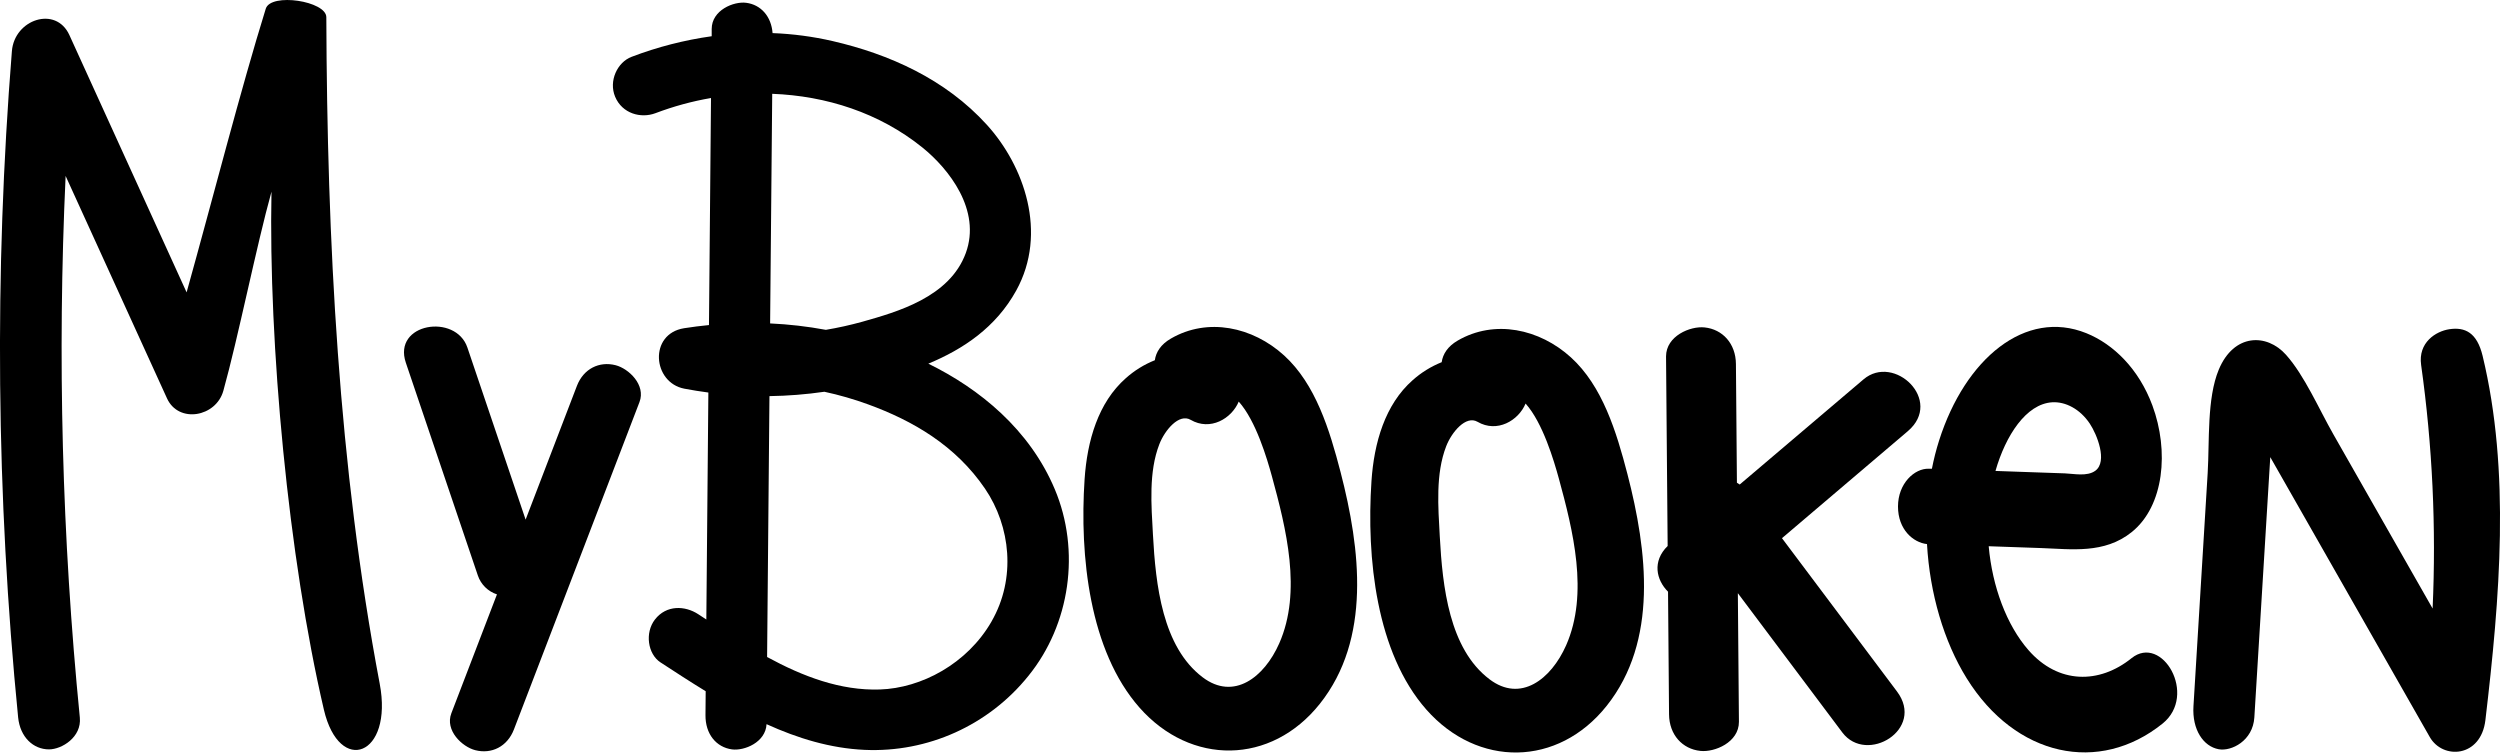
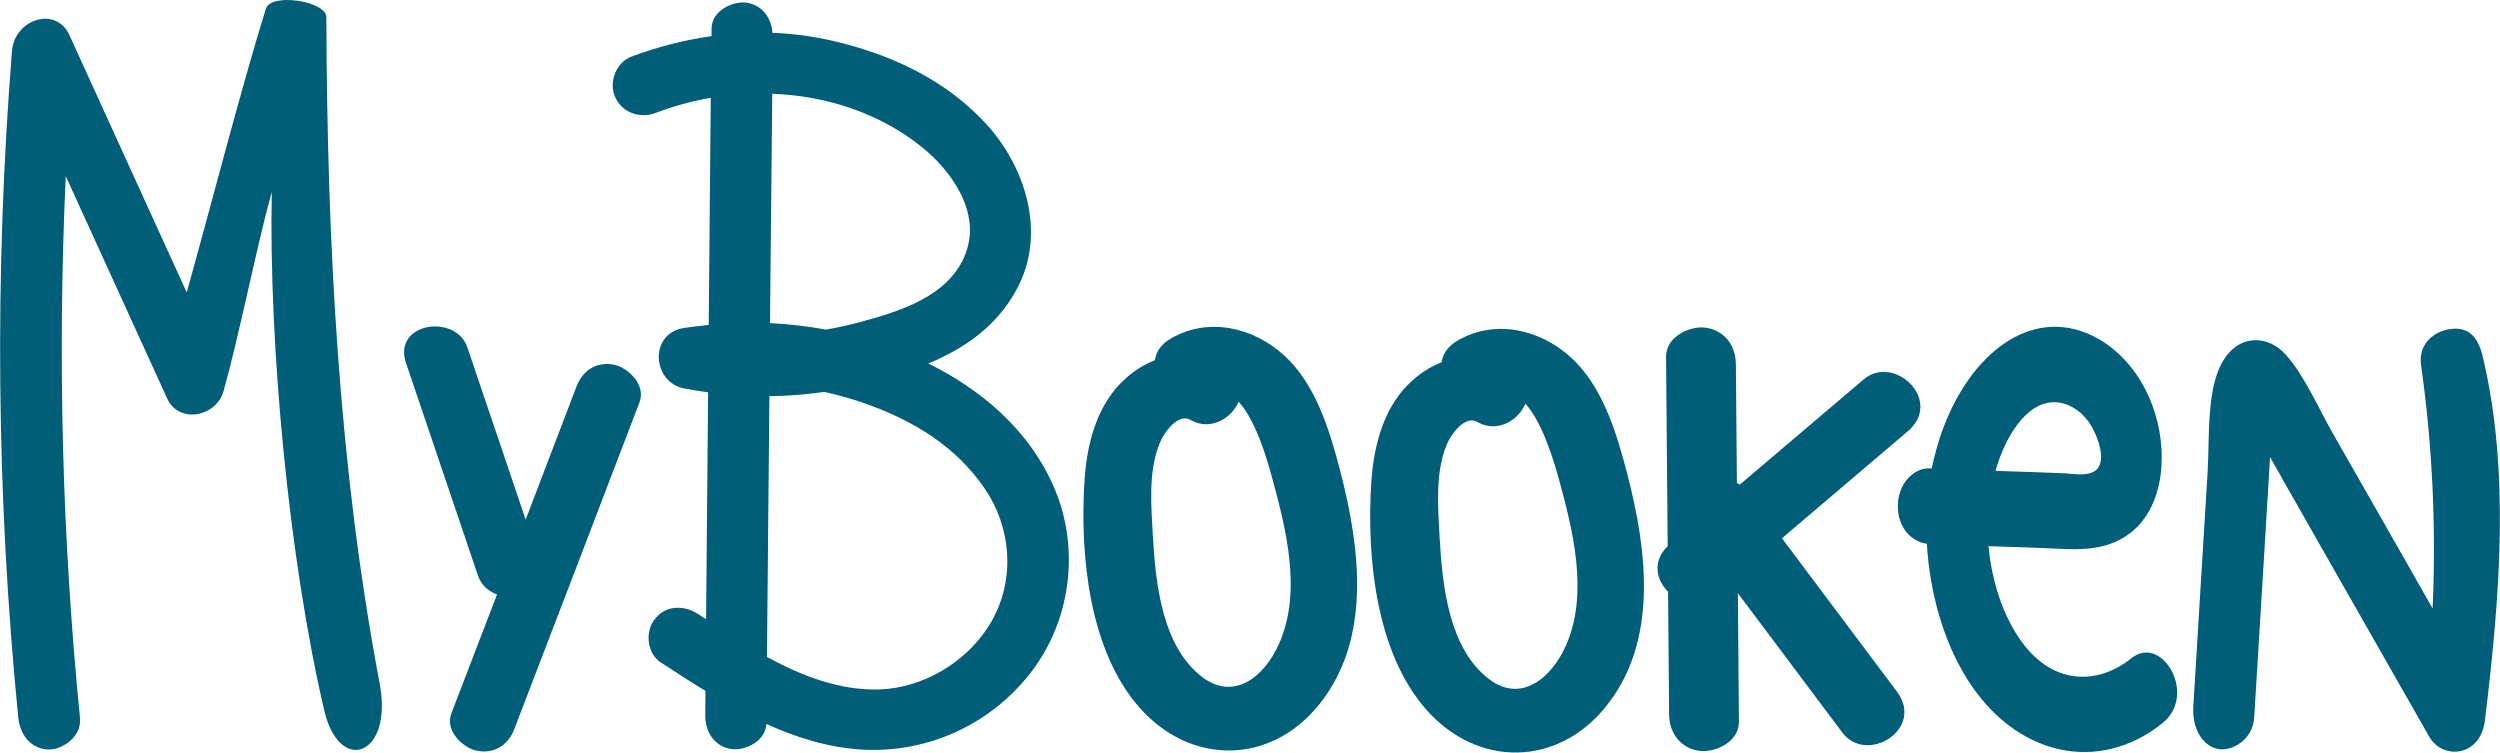
- <svg xmlns="http://www.w3.org/2000/svg" id="Layer_6" data-name="Layer 6" viewBox="0 0 1231.75 370.76">
-   <path d="M530.91,663.13C510.55,555.6,505,445.07,504.6,334.71c0-7.95-27.36-12.18-29.84-4.17-12.34,39.74-26,93.16-39,139.75L378,343.5c-6.65-14.58-27.07-7.72-28.32,7.92a1842.86,1842.86,0,0,0,3.08,328.35c1,9.65,7.44,15.69,15.2,15.69,6.27,0,16.16-6,15.19-15.69a1842.51,1842.51,0,0,1-7-266.84l49.95,109.58c5.69,12.49,24.15,9.24,27.77-3.75,7.26-26,16.45-72.05,23.71-98.08-1.52,74.79,8.3,180.24,25.83,255.27C511.05,708.47,537.64,698.67,530.91,663.13Z" transform="translate(-343.82 -326.24)" />
-   <path d="M647.13,506.18c-8-2.06-15.81,1.69-19.08,10.22l-25.26,65.86-28.68-84.77c-5.75-17-36.94-12.07-30.33,7.47l35.49,104.87a14.79,14.79,0,0,0,9.4,9.26L566.2,677.67c-3.24,8.46,5.32,16.52,11.76,18.18,8,2.06,15.81-1.7,19.08-10.23Q628,605,658.89,524.35C662.13,515.89,653.57,507.84,647.13,506.18Z" transform="translate(-343.82 -326.24)" />
-   <path d="M863.51,567.28c-12.41-29.47-37.1-49.51-62.3-61.86,17.13-7.12,33.27-17.82,43.32-36.06,15.65-28.4,3.8-61.45-14.38-81.52-20.6-22.74-48.4-34.95-76.08-41.36a158.82,158.82,0,0,0-29.6-3.93c-.63-8.24-5.76-14-13-14.93-6.06-.81-17,3.57-17,12.91l0,3.56A181.78,181.78,0,0,0,655,354.24c-7,2.65-11.38,11.86-8.1,19.68,3.48,8.29,12.67,10.81,19.9,8.07a148.27,148.27,0,0,1,27.33-7.46q-.51,55.94-1,111.87c-4.09.41-8.17.9-12.24,1.55-17.52,2.78-15.62,26.81.14,29.8q5.87,1.11,11.8,1.89l-1,111.83-4-2.62c-6.47-4.23-15.66-4.66-21.32,2.62-5.06,6.53-3.55,17,2.71,21.11,7.31,4.78,14.74,9.61,22.29,14.23,0,3.92-.07,7.84-.1,11.76-.09,9.29,5.27,15.86,13.09,16.9,6,.79,16.54-3.44,17-12.43,15.42,7,31.45,11.89,48.29,12.66a97.91,97.91,0,0,0,80.68-36.4C871.13,633.88,876.28,597.6,863.51,567.28ZM724.29,372.46c26.6,1,52.77,9.36,73.93,26.4,13.12,10.56,29.16,30.93,21.45,52.05-7.95,21.76-33.82,29-50.95,33.84a175.71,175.71,0,0,1-18,4,201,201,0,0,0-27.46-3.16Zm108.06,260c-12,20.85-34.58,32.83-55,33.49-19.46.64-38-6.43-55.58-16q.59-64.27,1.16-128.54A208.72,208.72,0,0,0,750,519.26a162.44,162.44,0,0,1,21.54,6.22c21.94,8,43.11,20.2,57.62,41.56C841.75,585.58,844.54,611.28,832.35,632.43Z" transform="translate(-343.82 -326.24)" />
-   <path d="M1004.32,558.86c-5.42-20.91-12.33-43.4-27.83-57.5s-37.63-18.85-55.78-8.3c-5,2.88-7.35,6.71-7.9,10.66a48.41,48.41,0,0,0-14.33,8.88c-13.59,12-19,30.79-20.28,49.74-2.53,37.89,2.4,84.53,27,112.48,25.3,28.73,64.91,28.4,88.94-1.86C1019.48,641.07,1014.16,596.84,1004.32,558.86Zm-30.21,84.35c-7.41,16.81-22.44,28.35-37.77,16.71-19.81-15-23.13-45.51-24.47-70.33-.79-14.53-2.15-30.81,3.16-44.49,2.69-6.94,9.7-15.34,15.44-12,9.63,5.6,20.17-.58,23.67-9,8.49,9.44,14,28.26,16.35,36.81C977.47,586.48,985.38,617.68,974.11,643.21Z" transform="translate(-343.82 -326.24)" />
-   <path d="M1278.47,666.94,1221.8,591.4l62-52.72c17.75-15.09-6.72-38.37-21.82-25.53l-61,51.81a12.81,12.81,0,0,0-1.38-.88q-.24-29.26-.49-58.52c-.09-10.06-6.59-17.08-15.43-18-7-.77-19,4.18-19,14.3q.39,46.68.79,93.38c-7.68,7.53-5.63,16.74.19,22.53q.24,30.22.5,60.44c.09,10.06,6.59,17.08,15.43,18,7,.77,19-4.18,19-14.3l-.53-63.41,51.51,68.67C1263.56,703,1292.46,685.6,1278.47,666.94Z" transform="translate(-343.82 -326.24)" />
-   <path d="M1394,650.55c-15.86,12.77-36.08,12.82-50.76-4-10.76-12.31-17.81-31.26-19.59-51.18l25.86.9c14.81.51,31.09,3,44.61-7.87,16-12.88,18.48-40,10.19-62.37-6.7-18.09-19.26-30.26-32.53-35.62-30-12.12-59.7,12.46-72.56,52.85a125,125,0,0,0-3.55,13.92l-1.52,0c-7.06-.24-15.19,7.26-15.19,18.61s7.48,17.77,14.29,18.52c1.38,24.28,8.3,48,19.53,66.08,24.12,38.88,65.39,47.44,96.56,22.34C1426.71,668.71,1409.08,638.43,1394,650.55Zm-39.11-126.1c6.62-.41,13.79,3.34,18.59,10.54,3.5,5.24,8.87,18.63,2.73,23.17-4.06,3-10.77,1.45-15,1.31l-21.85-.76-12.37-.44C1332,540.8,1342.1,525.25,1354.92,524.45Z" transform="translate(-343.82 -326.24)" />
-   <path d="M1567,501.56c-2.76-11.43-8.63-14.29-16.42-13.11-6.55,1-15.44,6.47-13.87,17.62a651.84,651.84,0,0,1,5.66,120q-12.36-21.71-24.73-43.4l-24.06-42.24c-7.35-12.9-14.31-29.15-23.46-39.4-9.51-10.65-25.67-10.49-33.1,7.3-5.92,14.18-4.54,35.51-5.48,51l-7,114.85c-.71,11.52,4.83,19.81,12.43,21.21,6.25,1.14,16.86-4.12,17.57-15.71q2.49-40.86,5-81.72l2.43-39.75.42-6.74,8.23,14.45,23.14,40.61,47.21,82.85c6.4,11.25,25.21,10.16,27.41-8.35C1575.5,620.72,1580.75,558.63,1567,501.56Z" transform="translate(-343.82 -326.24)" />
-   <path d="M1145.66,559.84c-5.42-20.91-12.34-43.41-27.83-57.5s-37.63-18.85-55.78-8.31c-5,2.89-7.35,6.72-7.91,10.66a48.91,48.91,0,0,0-14.33,8.89c-13.59,12-19,30.79-20.27,49.74-2.53,37.89,2.39,84.53,27,112.48,25.31,28.73,64.91,28.4,88.94-1.86C1160.81,642.05,1155.5,597.82,1145.66,559.84Zm-30.21,84.35C1108,661,1093,672.54,1077.68,660.9c-19.82-15-23.13-45.52-24.48-70.34-.78-14.52-2.14-30.8,3.17-44.49,2.69-6.93,9.7-15.34,15.44-12,9.62,5.6,20.17-.59,23.66-9,8.49,9.44,14,28.26,16.36,36.81C1118.81,587.46,1126.72,618.66,1115.45,644.19Z" transform="translate(-343.82 -326.24)" />
+ <svg xmlns="http://www.w3.org/2000/svg" version="1.1" id="Layer_6" x="0px" y="0px" viewBox="0 0 1231.8 370.8" style="enable-background:new 0 0 1231.8 370.8;" xml:space="preserve">
+   <style type="text/css">
+ 	.st0{fill:#005E79;}
+ </style>
+   <path class="st0" d="M187.1,336.9c-20.4-107.5-25.9-218.1-26.3-328.4c0-8-27.4-12.2-29.8-4.2c-12.3,39.7-26,93.2-39,139.8L34.2,17.3  C27.5,2.7,7.1,9.5,5.9,25.2c-8.7,109.3-7.7,219.2,3.1,328.4c1,9.7,7.4,15.7,15.2,15.7c6.3,0,16.2-6,15.2-15.7  c-8.8-88.7-11.1-177.8-7-266.8l50,109.6c5.7,12.5,24.1,9.2,27.8-3.8c7.3-26,16.5-72,23.7-98.1c-1.5,74.8,8.3,180.2,25.8,255.3  C167.2,382.2,193.8,372.4,187.1,336.9z" />
+   <path class="st0" d="M303.3,179.9c-8-2.1-15.8,1.7-19.1,10.2L259,256l-28.7-84.8c-5.8-17-36.9-12.1-30.3,7.5l35.5,104.9  c1.5,4.4,5,7.8,9.4,9.3l-22.5,58.6c-3.2,8.5,5.3,16.5,11.8,18.2c8,2.1,15.8-1.7,19.1-10.2c20.6-53.7,41.3-107.5,61.8-161.3  C318.3,189.7,309.8,181.6,303.3,179.9z" />
+   <path class="st0" d="M519.7,241c-12.4-29.5-37.1-49.5-62.3-61.9c17.1-7.1,33.3-17.8,43.3-36.1c15.7-28.4,3.8-61.5-14.4-81.5  c-20.6-22.7-48.4-35-76.1-41.4c-9.7-2.2-19.6-3.6-29.6-3.9c-0.6-8.2-5.8-14-13-14.9c-6.1-0.8-17,3.6-17,12.9v3.6  c-13.5,1.9-26.7,5.3-39.5,10.1c-7,2.6-11.4,11.9-8.1,19.7c3.5,8.3,12.7,10.8,19.9,8.1c8.9-3.4,18-5.9,27.3-7.5  c-0.3,37.3-0.7,74.6-1,111.9c-4.1,0.4-8.2,0.9-12.2,1.5c-17.5,2.8-15.6,26.8,0.1,29.8c3.9,0.7,7.8,1.4,11.8,1.9l-1,111.8l-4-2.6  c-6.5-4.2-15.7-4.7-21.3,2.6c-5.1,6.5-3.5,17,2.7,21.1c7.3,4.8,14.7,9.6,22.3,14.2c0,3.9-0.1,7.8-0.1,11.8  c-0.1,9.3,5.3,15.9,13.1,16.9c6,0.8,16.5-3.4,17-12.4c15.4,7,31.5,11.9,48.3,12.7c31.2,1.4,61.1-12.1,80.7-36.4  C527.3,307.6,532.5,271.4,519.7,241z M380.5,46.2c26.6,1,52.8,9.4,73.9,26.4c13.1,10.6,29.2,30.9,21.5,52c-8,21.8-33.8,29-51,33.8  c-5.9,1.6-11.9,3-18,4c-9.1-1.7-18.2-2.7-27.5-3.2L380.5,46.2z M488.5,306.2c-12,20.8-34.6,32.8-55,33.5c-19.5,0.6-38-6.4-55.6-16  c0.4-42.8,0.8-85.7,1.2-128.5c9.1-0.1,18.1-0.8,27.1-2.1c7.3,1.6,14.5,3.7,21.5,6.2c21.9,8,43.1,20.2,57.6,41.6  C497.9,259.3,500.7,285,488.5,306.2L488.5,306.2z" />
+   <path class="st0" d="M660.5,232.6c-5.4-20.9-12.3-43.4-27.8-57.5s-37.6-18.9-55.8-8.3c-5,2.9-7.3,6.7-7.9,10.7  c-5.3,2.1-10.1,5.1-14.3,8.9c-13.6,12-19,30.8-20.3,49.7c-2.5,37.9,2.4,84.5,27,112.5c25.3,28.7,64.9,28.4,88.9-1.9  C675.7,314.8,670.3,270.6,660.5,232.6z M630.3,317c-7.4,16.8-22.4,28.3-37.8,16.7c-19.8-15-23.1-45.5-24.5-70.3  c-0.8-14.5-2.2-30.8,3.2-44.5c2.7-6.9,9.7-15.3,15.4-12c9.6,5.6,20.2-0.6,23.7-9c8.5,9.4,14,28.3,16.3,36.8  C633.6,260.2,641.6,291.4,630.3,317L630.3,317z" />
+   <path class="st0" d="M934.6,340.7L878,265.2l62-52.7c17.8-15.1-6.7-38.4-21.8-25.5l-61,51.8c-0.4-0.3-0.9-0.6-1.4-0.9  c-0.2-19.5-0.3-39-0.5-58.5c-0.1-10.1-6.6-17.1-15.4-18c-7-0.8-19,4.2-19,14.3c0.3,31.1,0.5,62.2,0.8,93.4  c-7.7,7.5-5.6,16.7,0.2,22.5c0.2,20.1,0.3,40.3,0.5,60.4c0.1,10.1,6.6,17.1,15.4,18c7,0.8,19-4.2,19-14.3l-0.5-63.4l51.5,68.7  C919.7,376.8,948.6,359.4,934.6,340.7z" />
+   <path class="st0" d="M1050.2,324.3c-15.9,12.8-36.1,12.8-50.8-4c-10.8-12.3-17.8-31.3-19.6-51.2l25.9,0.9c14.8,0.5,31.1,3,44.6-7.9  c16-12.9,18.5-40,10.2-62.4c-6.7-18.1-19.3-30.3-32.5-35.6c-30-12.1-59.7,12.5-72.6,52.8c-1.4,4.6-2.6,9.2-3.6,13.9h-1.5  c-7.1-0.2-15.2,7.3-15.2,18.6s7.5,17.8,14.3,18.5c1.4,24.3,8.3,48,19.5,66.1c24.1,38.9,65.4,47.4,96.6,22.3  C1082.9,342.5,1065.3,312.2,1050.2,324.3z M1011.1,198.2c6.6-0.4,13.8,3.3,18.6,10.5c3.5,5.2,8.9,18.6,2.7,23.2  c-4.1,3-10.8,1.5-15,1.3l-21.8-0.8l-12.4-0.4C988.2,214.6,998.3,199,1011.1,198.2L1011.1,198.2z" />
+   <path class="st0" d="M1223.2,175.3c-2.8-11.4-8.6-14.3-16.4-13.1c-6.6,1-15.4,6.5-13.9,17.6c5.6,39.7,7.5,79.9,5.7,120  c-8.2-14.5-16.5-28.9-24.7-43.4l-24.1-42.2c-7.4-12.9-14.3-29.1-23.5-39.4c-9.5-10.6-25.7-10.5-33.1,7.3c-5.9,14.2-4.5,35.5-5.5,51  l-7,114.8c-0.7,11.5,4.8,19.8,12.4,21.2c6.2,1.1,16.9-4.1,17.6-15.7c1.7-27.2,3.3-54.5,5-81.7l2.4-39.8l0.4-6.7l8.2,14.5l23.1,40.6  l47.2,82.8c6.4,11.2,25.2,10.2,27.4-8.3C1231.7,294.5,1236.9,232.4,1223.2,175.3z" />
+   <path class="st0" d="M801.8,233.6c-5.4-20.9-12.3-43.4-27.8-57.5s-37.6-18.9-55.8-8.3c-5,2.9-7.3,6.7-7.9,10.7  c-5.3,2.1-10.1,5.1-14.3,8.9c-13.6,12-19,30.8-20.3,49.7c-2.5,37.9,2.4,84.5,27,112.5c25.3,28.7,64.9,28.4,88.9-1.9  C817,315.8,811.7,271.6,801.8,233.6z M771.6,318c-7.5,16.8-22.5,28.3-37.8,16.7c-19.8-15-23.1-45.5-24.5-70.3  c-0.8-14.5-2.1-30.8,3.2-44.5c2.7-6.9,9.7-15.3,15.4-12c9.6,5.6,20.2-0.6,23.7-9c8.5,9.4,14,28.3,16.4,36.8  C775,261.2,782.9,292.4,771.6,318L771.6,318z" />
</svg>
